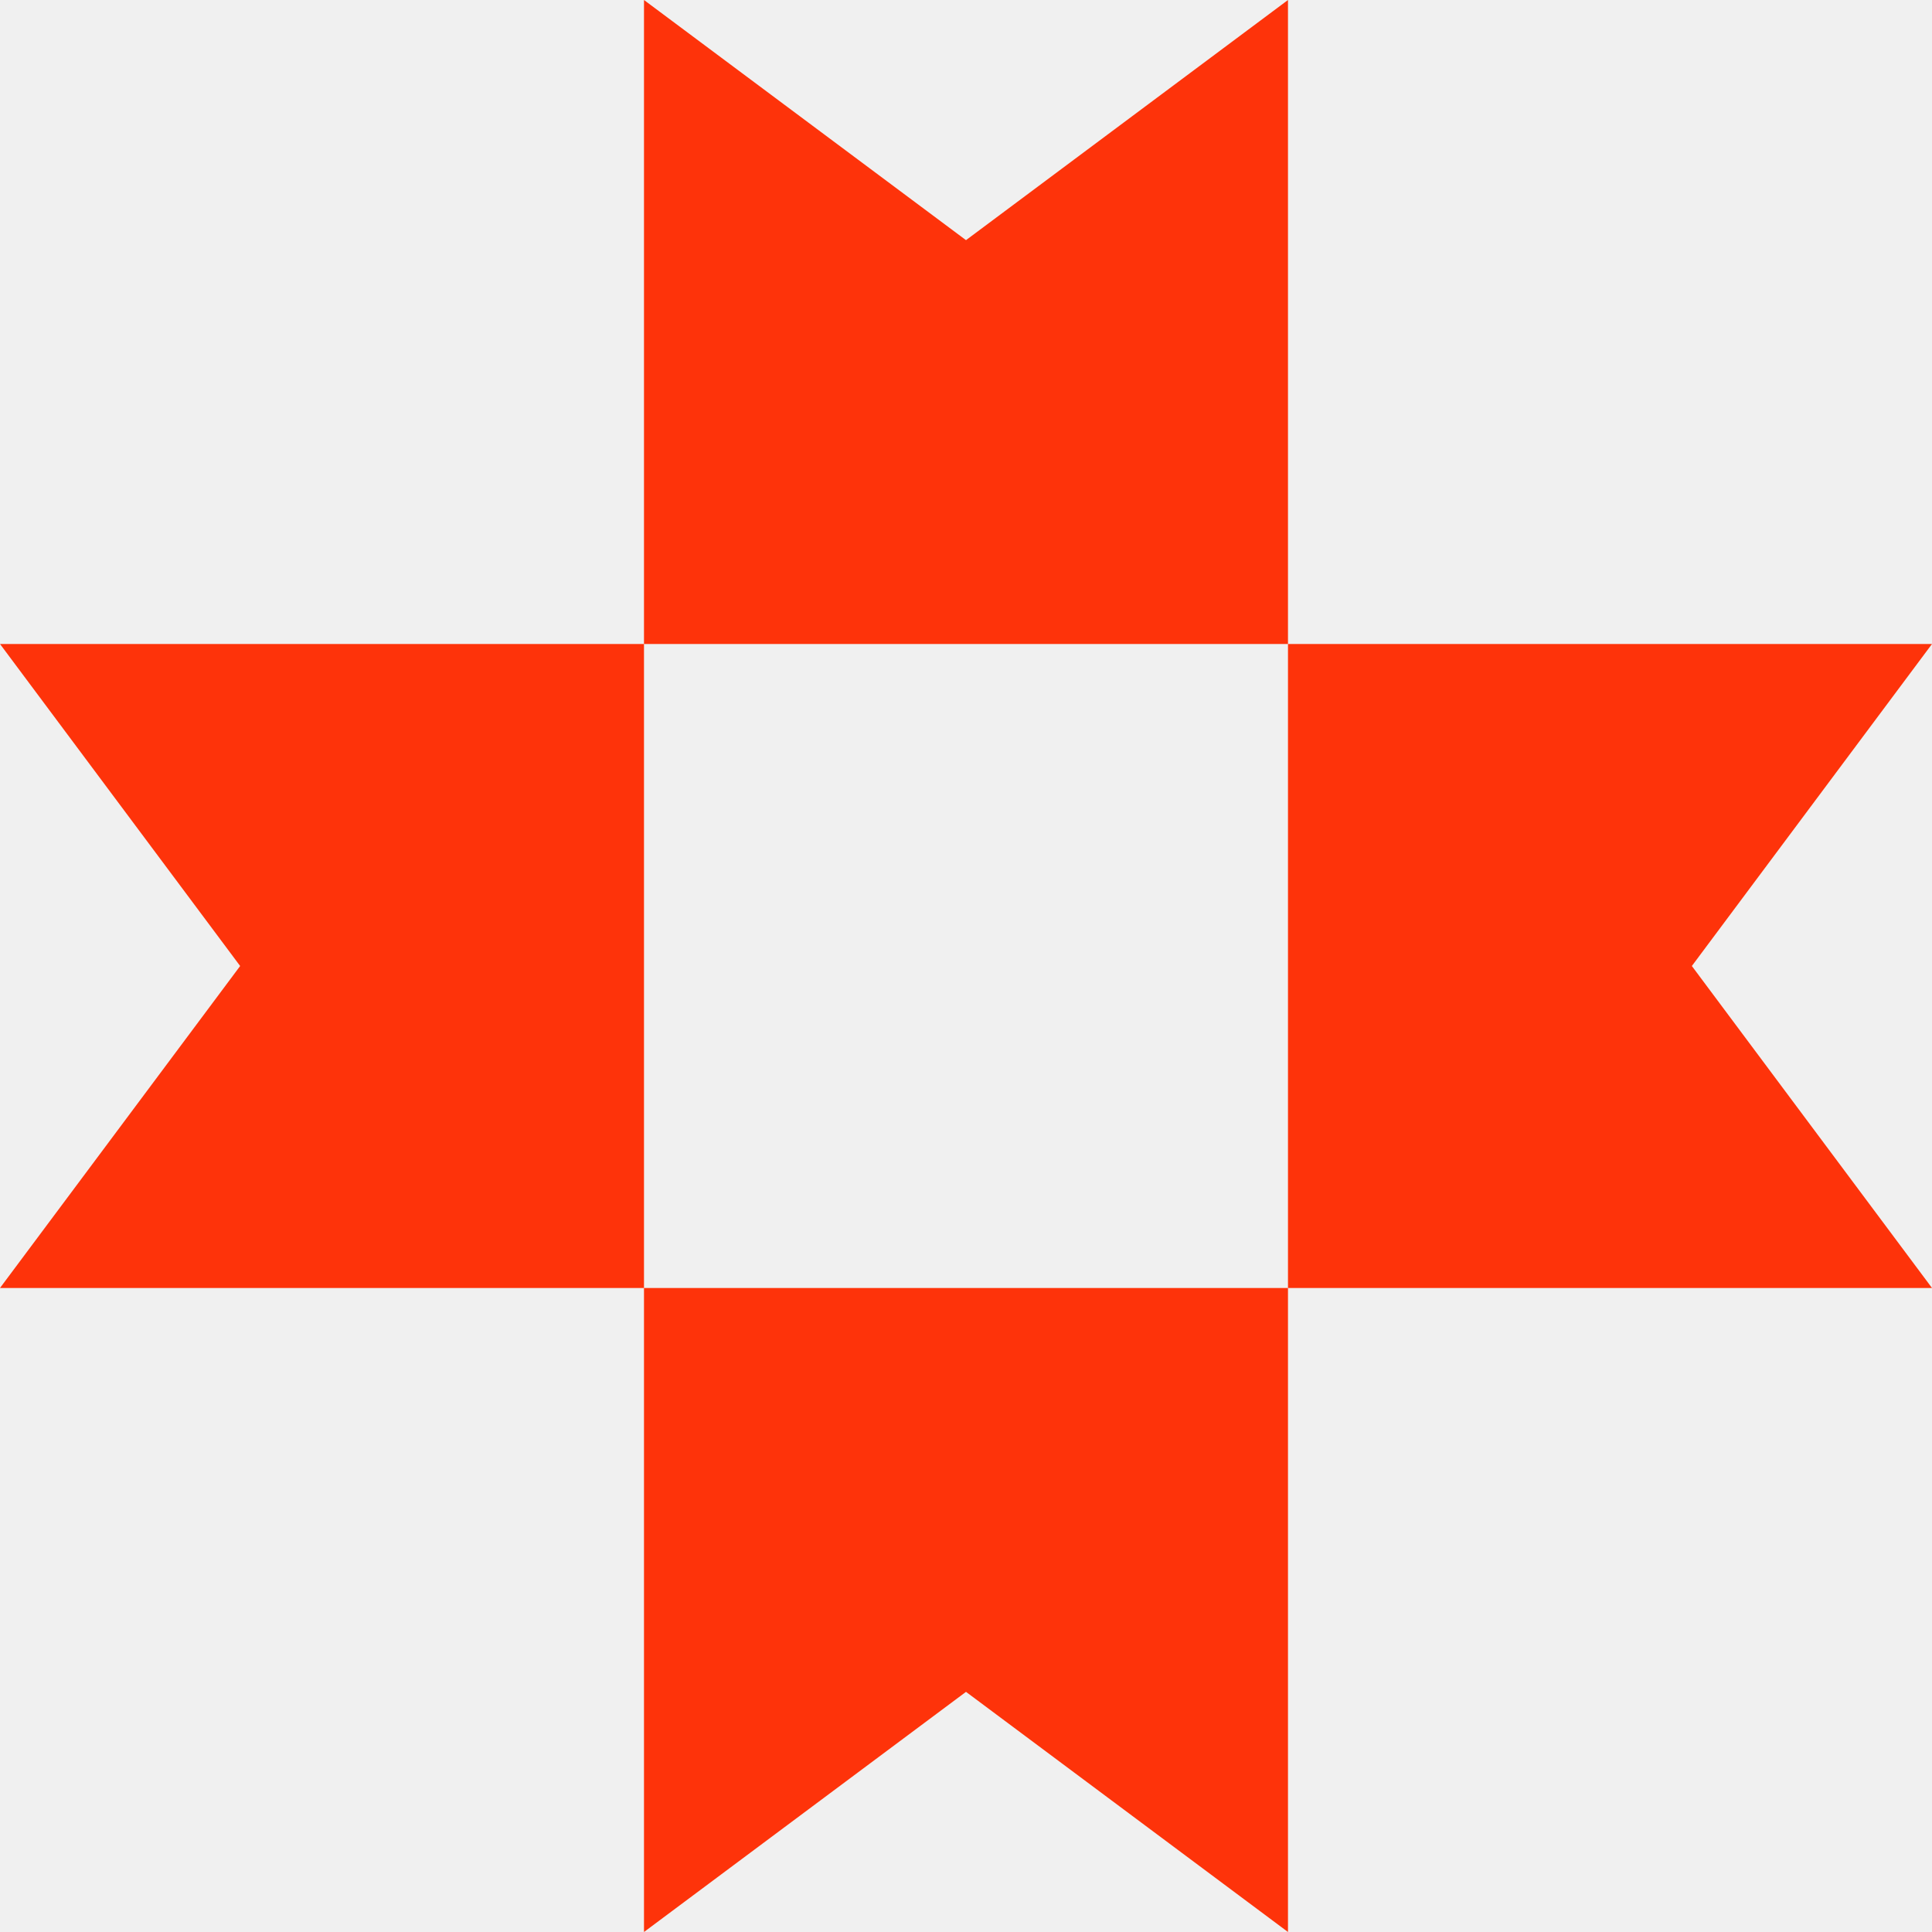
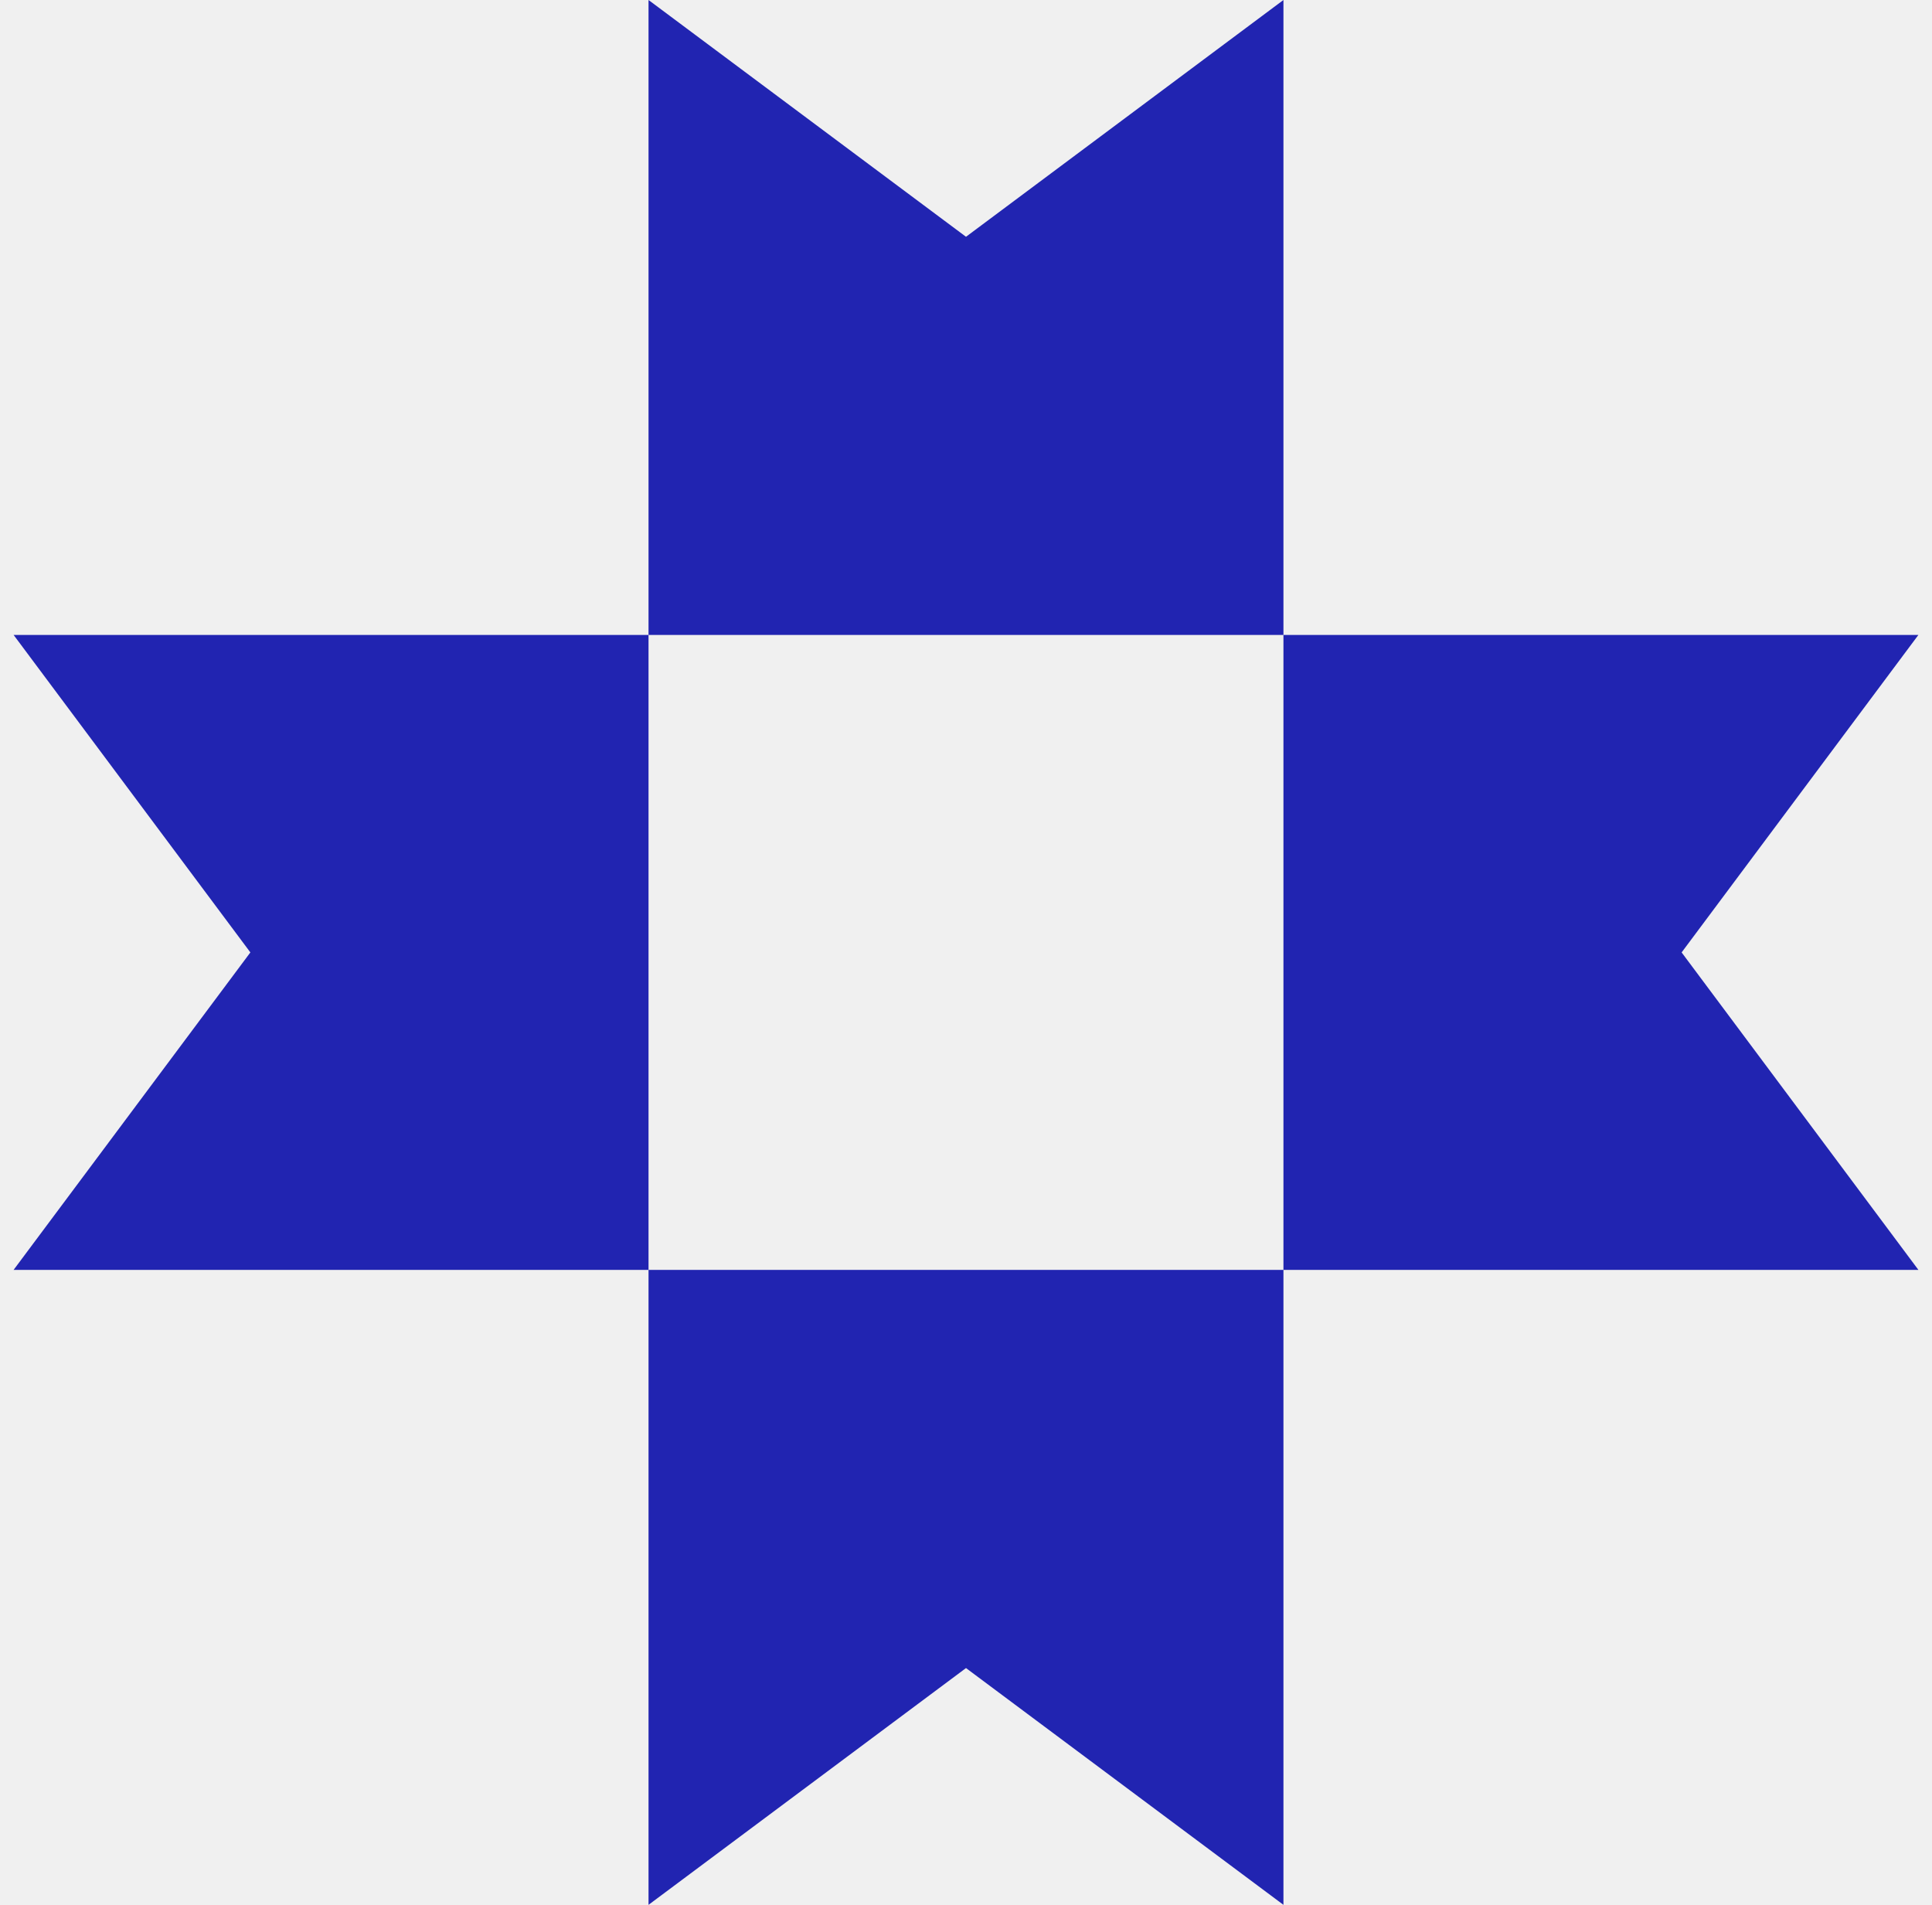
- <svg xmlns="http://www.w3.org/2000/svg" width="70" height="70" viewBox="0 0 70 70" fill="none">
-   <path fill-rule="evenodd" clip-rule="evenodd" d="M35 8.701L23.333 0V23.333H0L8.701 35L1.01993e-06 46.666H23.333V23.333H46.666V0L35 8.701ZM61.299 35L70 23.333H46.666V46.666H23.333V70L35 61.299L46.666 70V46.666H70L61.299 35Z" fill="#FE330A" />
+ <svg xmlns="http://www.w3.org/2000/svg" width="71" height="70" viewBox="0 0 71 70" fill="none">
+   <g clip-path="url(#clip0_426_20)">
+     <path fill-rule="evenodd" clip-rule="evenodd" d="M35.5 8.701L23.833 0V23.333H0.5L9.201 35L0.5 46.666H23.833V23.333H47.166V0L35.5 8.701ZM61.799 35L70.5 23.333L47.166 23.333V46.666H23.833V70L35.5 61.299L47.166 70V46.666H70.5L61.799 35Z" fill="#2124B1" />
+   </g>
+   <defs>
+     <clipPath id="clip0_426_20">
+       <rect width="70" height="70" fill="white" transform="translate(0.5)" />
+     </clipPath>
+   </defs>
</svg>
